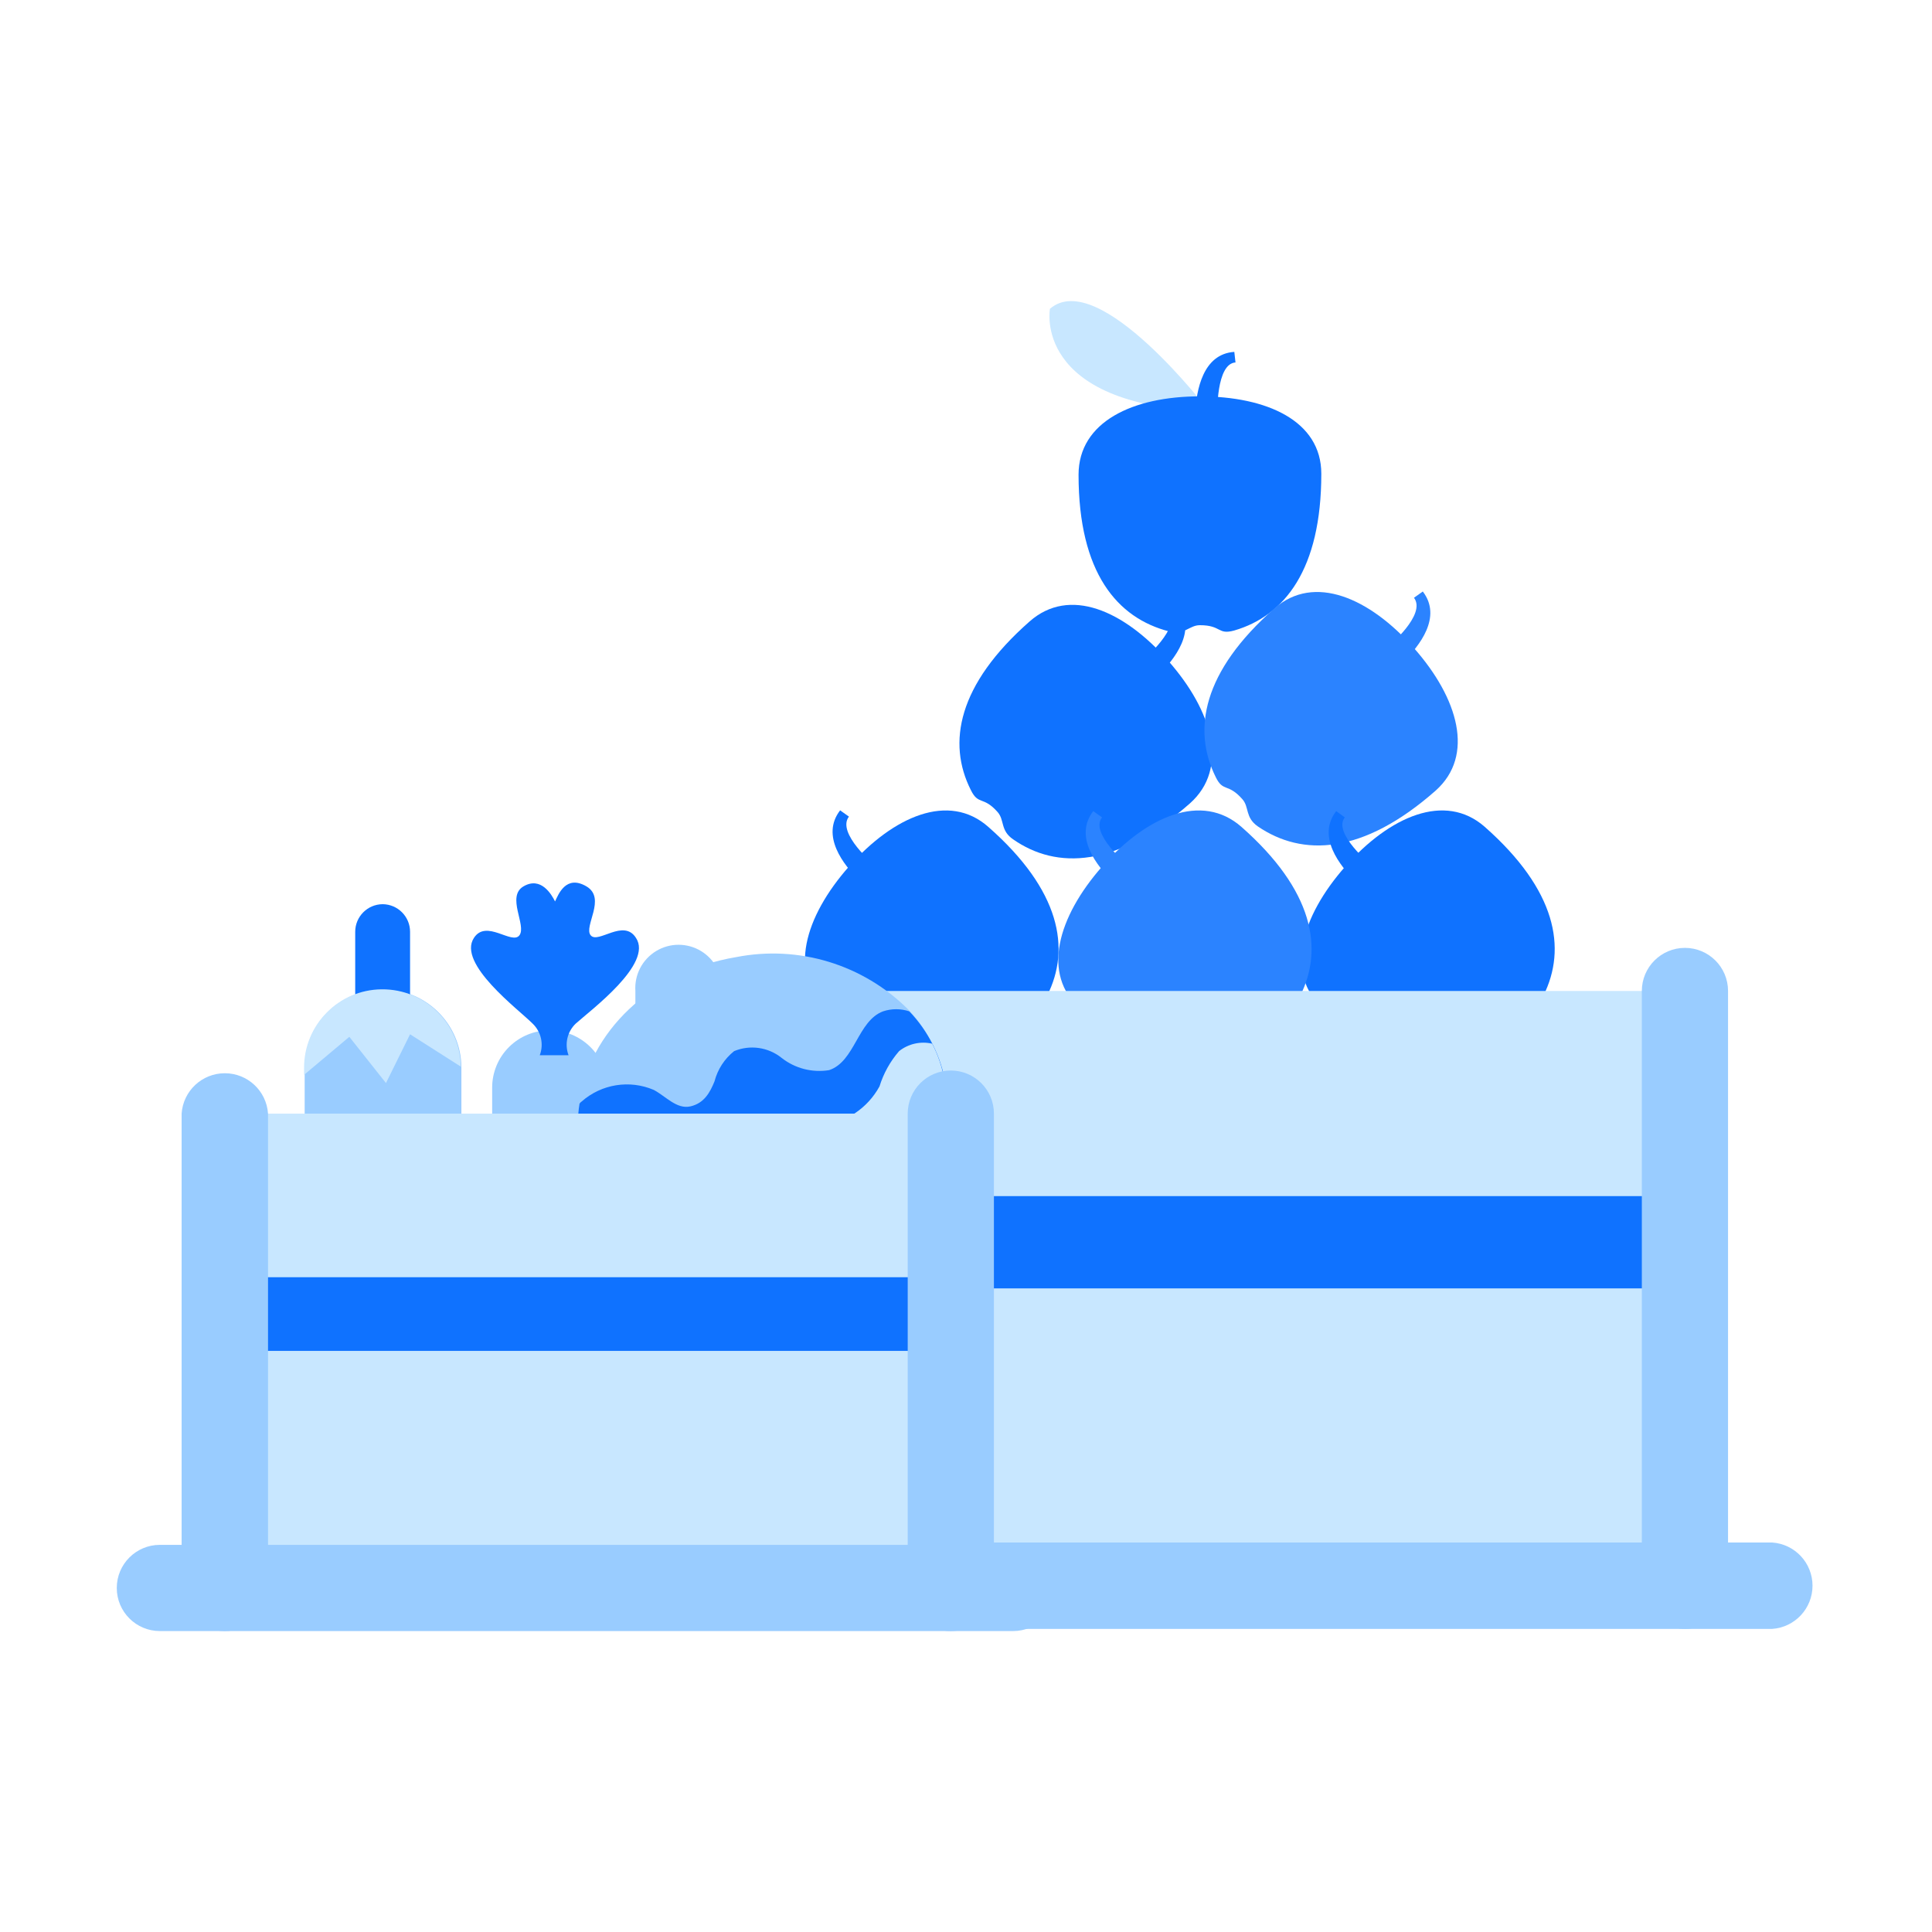
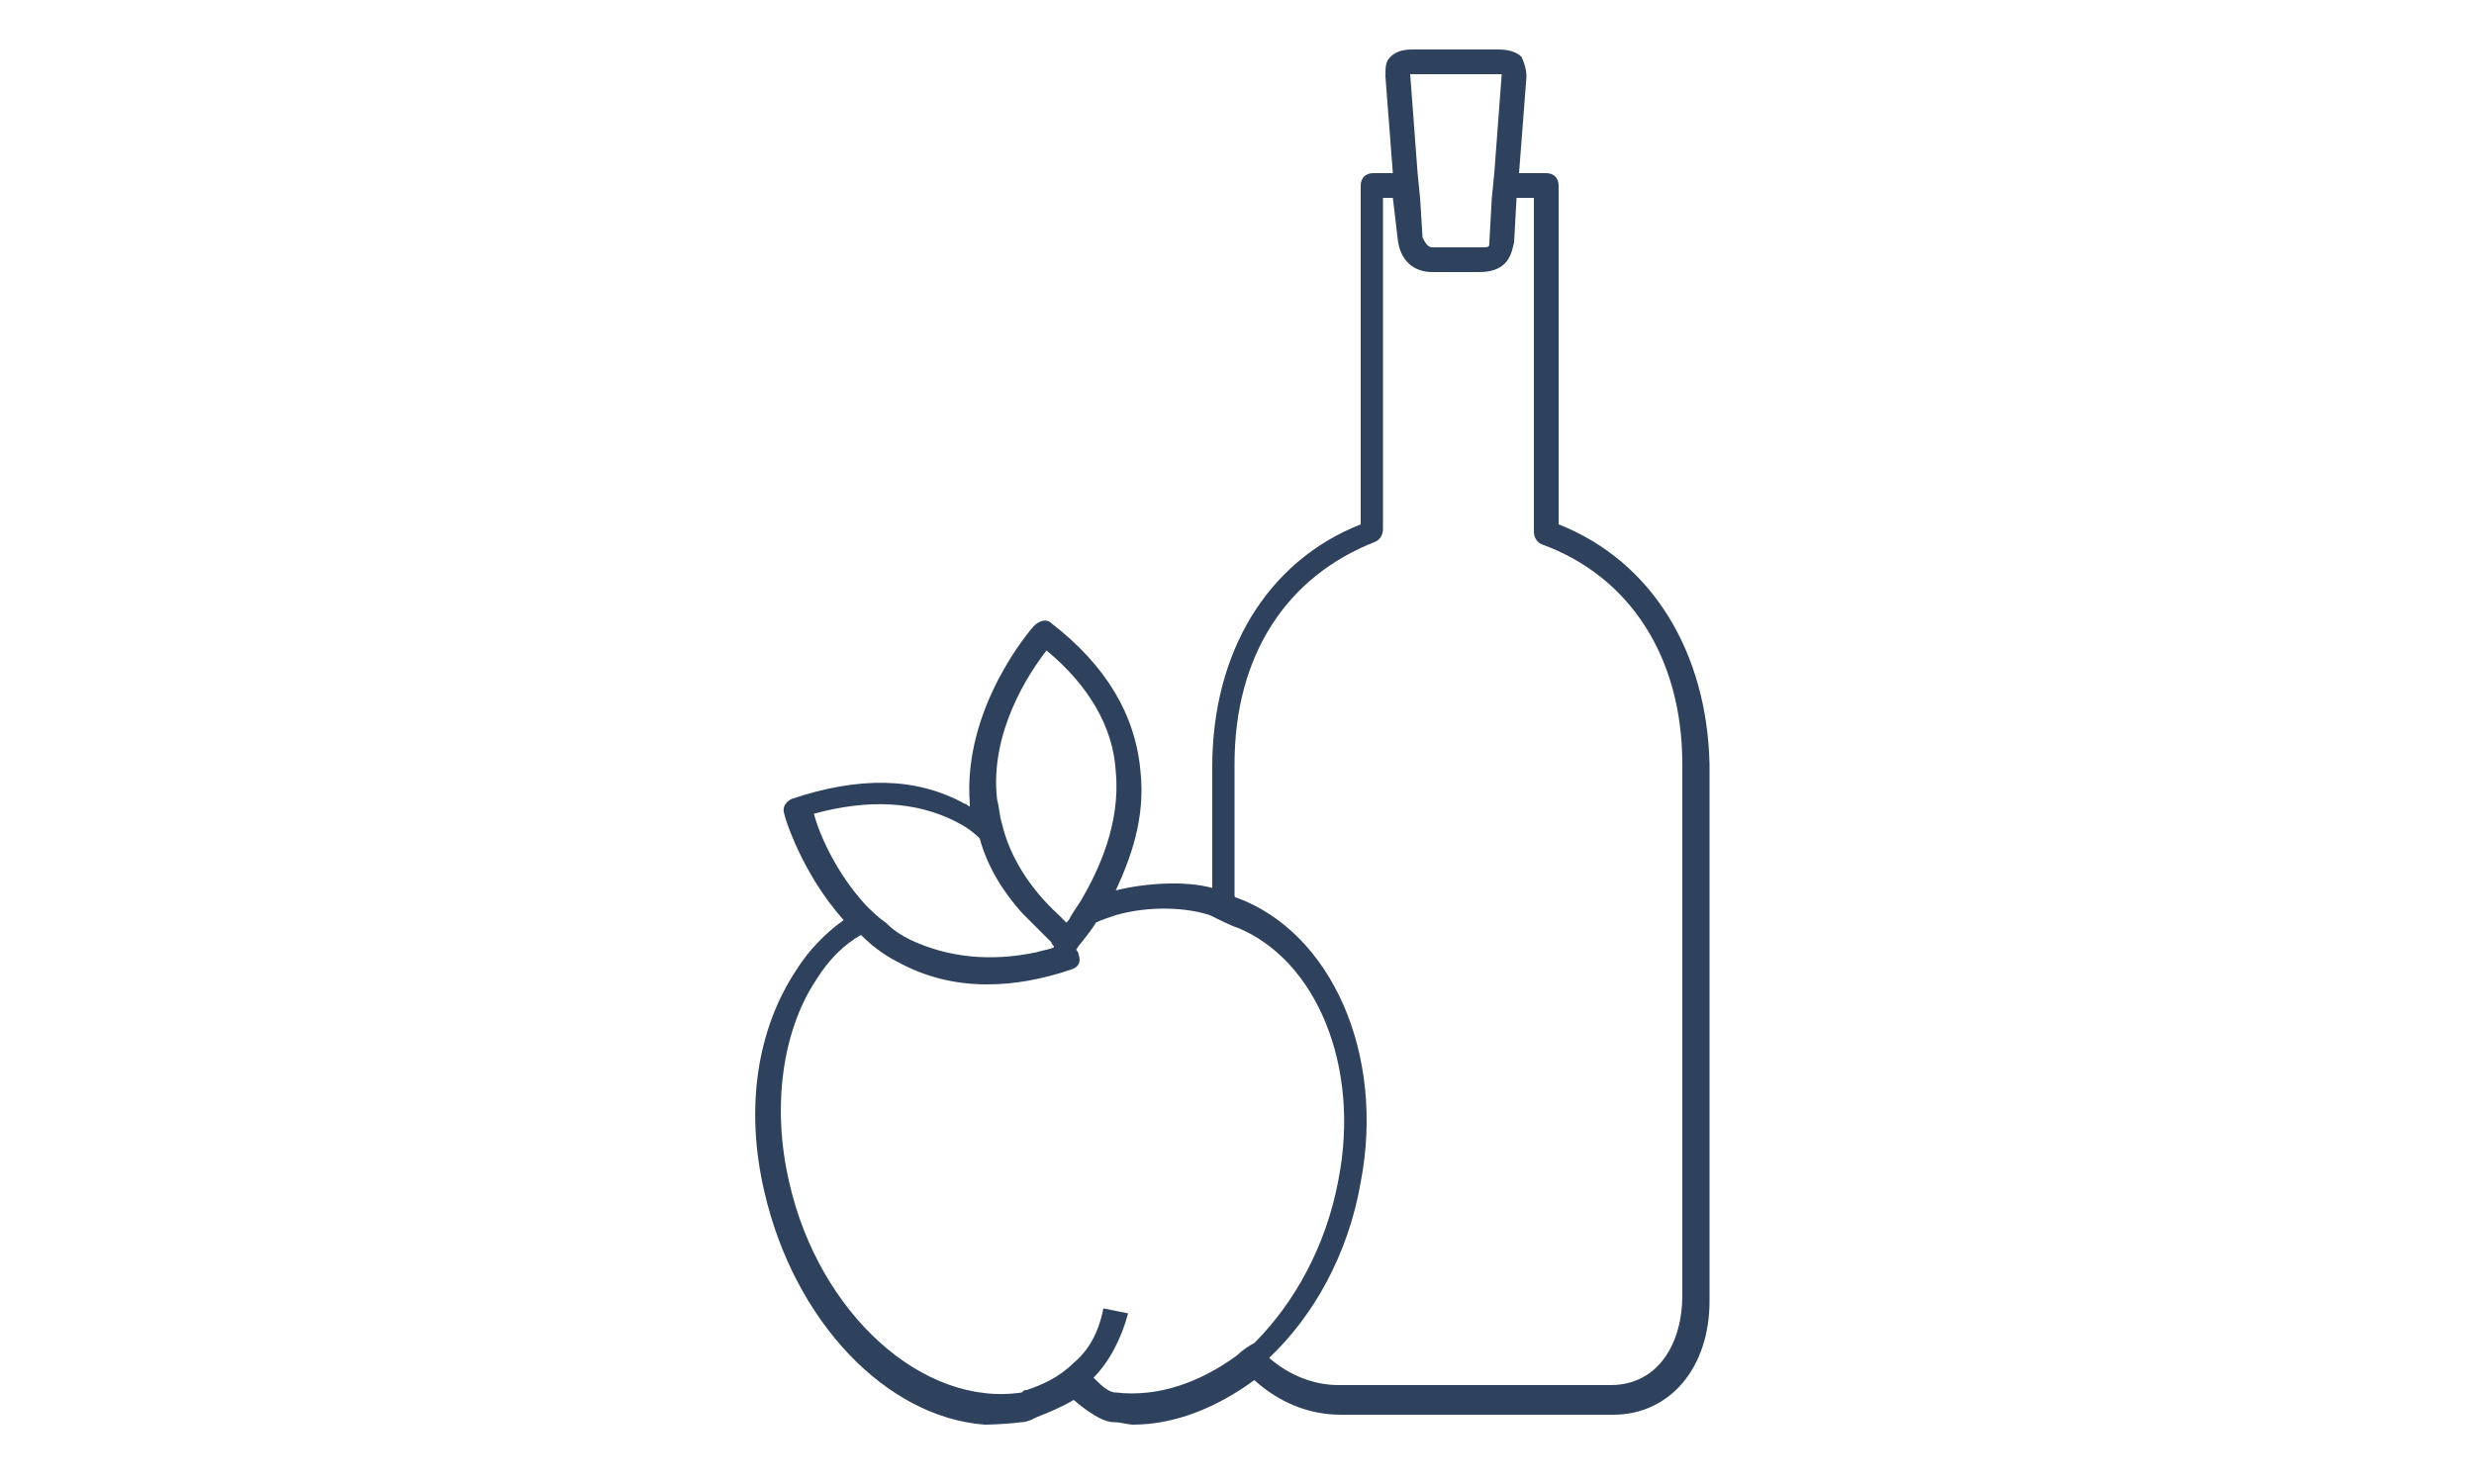
- <svg xmlns="http://www.w3.org/2000/svg" viewBox="0 0 98.61 98.61">
-   <defs>
-     <style>.a{fill:none;}.b{fill:#9cf;}.c{fill:#0f72ff;}.d{fill:#c8e7ff;}.e{fill:#2b83ff;}</style>
-   </defs>
-   <rect class="a" width="98.61" height="98.61" />
-   <path class="b" d="M23.55,54.46v3.72h-8V54.53a4,4,0,0,1,8-.07Z" />
-   <path class="b" d="M28.05,52.59a2.92,2.92,0,0,0-2.93,2.92v2.67H31V55.47A2.93,2.93,0,0,0,28.05,52.59Z" />
-   <path class="c" d="M19.53,46.15a1.41,1.41,0,0,0-1.4,1.41v4.67h2.8V47.56A1.41,1.41,0,0,0,19.53,46.15Z" />
-   <path class="d" d="M23.55,54.46l-2.62-1.67L19.7,55.28l-1.87-2.36-2.31,1.94v-.33a4,4,0,0,1,8-.07Z" />
-   <path class="c" d="M32.46,47.87c-.63-1-1.93.32-2.31-.13s.82-1.89-.22-2.5-1.43.41-1.6.77c-.18-.36-.72-1.29-1.61-.77s.17,2-.21,2.5-1.69-.84-2.32.13c-.87,1.32,2.3,3.67,3,4.38a1.5,1.5,0,0,1,.36,1.61h1.47a1.5,1.5,0,0,1,.36-1.61C30.17,51.54,33.34,49.19,32.46,47.87Z" />
-   <path class="d" d="M61.72,21s-5.63-7.39-8.13-5.24C53.59,15.75,52.66,20.67,61.72,21Z" />
-   <path class="c" d="M67.44,24.18c0,4.88-1.87,7.25-4.44,8-.86.24-.64-.27-1.76-.27-.54,0-.78.52-1.56.32-2.66-.68-4.63-3-4.63-8,0-2.7,2.77-4,6.19-4S67.44,21.48,67.44,24.18Z" />
-   <path class="c" d="M62.13,21.13,61,21.07c.07-1.16.39-3,2-3.11l.06.54C62.07,18.56,62.13,21.11,62.13,21.13Z" />
-   <path class="c" d="M52.55,31.72c-3.67,3.23-4.21,6.2-3,8.6.39.8.63.29,1.37,1.13.36.41.13.94.79,1.39C53.93,44.39,57,44.3,60.74,41c2-1.79,1.15-4.71-1.12-7.28S54.58,29.93,52.55,31.72Z" />
-   <path class="c" d="M58.35,33.69l.77.78c.83-.82,2-2.29,1-3.6l-.45.32C60.32,32,58.36,33.67,58.35,33.69Z" />
-   <path class="e" d="M65.05,31.05c-3.67,3.23-4.2,6.2-3,8.61.38.79.62.29,1.36,1.13.36.4.13.93.79,1.39,2.27,1.55,5.35,1.46,9.08-1.83,2-1.79,1.15-4.71-1.11-7.27S67.08,29.27,65.05,31.05Z" />
-   <path class="e" d="M70.85,33l.77.78c.83-.81,2-2.29,1-3.59l-.45.32C72.82,31.37,70.86,33,70.85,33Z" />
-   <path class="c" d="M75.78,42.2c3.66,3.23,4.2,6.2,3,8.61-.39.8-.62.29-1.37,1.13-.35.41-.13.93-.79,1.39-2.27,1.55-5.34,1.46-9.07-1.83-2-1.78-1.15-4.71,1.11-7.27S73.75,40.42,75.78,42.2Z" />
-   <path class="c" d="M70,44.17,69.2,45c-.82-.82-2-2.3-1-3.6l.44.32C68,42.52,70,44.16,70,44.17Z" />
-   <path class="e" d="M63.37,42.21c3.66,3.23,4.2,6.2,3,8.6-.38.8-.62.29-1.36,1.13-.36.41-.13.94-.79,1.39-2.27,1.55-5.35,1.46-9.08-1.83-2-1.78-1.15-4.7,1.11-7.27S61.34,40.42,63.37,42.21Z" />
-   <path class="e" d="M57.57,44.18,56.8,45c-.83-.82-2-2.3-1-3.6l.45.32C55.6,42.52,57.56,44.16,57.57,44.18Z" />
-   <path class="c" d="M50.45,42.21c3.67,3.23,4.21,6.2,3,8.6-.39.8-.63.29-1.37,1.13-.36.41-.13.94-.79,1.39-2.27,1.55-5.34,1.46-9.08-1.83-2-1.78-1.15-4.7,1.12-7.27S48.43,40.42,50.45,42.21Z" />
-   <path class="c" d="M44.66,44.18l-.78.78c-.83-.82-2-2.3-1-3.6l.45.32C42.68,42.52,44.64,44.16,44.66,44.18Z" />
-   <rect class="d" x="34.64" y="50.58" width="50.51" height="13.48" />
-   <rect class="c" x="34.64" y="61.05" width="50.51" height="13.48" />
-   <rect class="d" x="34.64" y="65.76" width="50.51" height="13.48" />
-   <path class="b" d="M86,83.14a2.21,2.21,0,0,1-2.2-2.2V50.58a2.2,2.2,0,1,1,4.4,0V80.94A2.2,2.2,0,0,1,86,83.14Z" />
-   <path class="b" d="M34.64,83.14a2.21,2.21,0,0,1-2.21-2.2V50.58a2.21,2.21,0,1,1,4.41,0V80.94A2.21,2.21,0,0,1,34.64,83.14Z" />
-   <path class="b" d="M90.45,83.14H30a2.21,2.21,0,0,1,0-4.41H90.45a2.21,2.21,0,0,1,0,4.41Z" />
-   <path class="b" d="M40.22,64.67c-4.23.72-8.21-1.08-9.86-4.19a6.24,6.24,0,0,1-.78-2.15,6.17,6.17,0,0,1,0-2c.42-3.61,3.66-6.76,8-7.48a9.76,9.76,0,0,1,8.78,2.68,6.64,6.64,0,0,1,1.21,1.74,6.51,6.51,0,0,1,.64,1.94C49,59.56,45.37,63.81,40.22,64.67Z" />
-   <path class="c" d="M40.22,64.67c-5.13.88-9.91-2-10.64-6.34a6.17,6.17,0,0,1,0-2,.38.38,0,0,1,.11-.11,3.49,3.49,0,0,1,3.68-.59c.62.33,1.17,1,1.87.84s1-.71,1.23-1.28a2.9,2.9,0,0,1,1-1.54,2.4,2.4,0,0,1,2.43.35,3.11,3.11,0,0,0,2.42.62c1.32-.44,1.45-2.51,2.75-3a2.11,2.11,0,0,1,1.34,0,7,7,0,0,1,1.85,3.68C49,59.56,45.37,63.81,40.22,64.67Z" />
-   <path class="d" d="M40.22,64.67c-4.23.72-8.21-1.08-9.86-4.19.63-.3,1.07-1,1.76-1.34,1.3-.55,2.79.75,4.14.29.88-.31,1.34-1.3,2.18-1.74,1-.55,2.29-.13,3.45-.24a3.88,3.88,0,0,0,3-2,5,5,0,0,1,1-1.8,2,2,0,0,1,1.69-.38,6.51,6.51,0,0,1,.64,1.94C49,59.56,45.37,63.81,40.22,64.67Z" />
-   <rect class="d" x="11.47" y="56.84" width="36.42" height="10.75" />
-   <rect class="c" x="11.47" y="65.19" width="36.42" height="10.75" />
-   <rect class="d" x="11.47" y="68.95" width="36.42" height="10.75" />
-   <path class="b" d="M48.53,83.25a2.19,2.19,0,0,1-2.2-2.2V56.84a2.2,2.2,0,1,1,4.4,0V81.05A2.2,2.2,0,0,1,48.53,83.25Z" />
-   <path class="b" d="M11.47,83.25a2.2,2.2,0,0,1-2.2-2.2V56.84a2.21,2.21,0,0,1,4.41,0V81.05A2.2,2.2,0,0,1,11.47,83.25Z" />
-   <path class="b" d="M51.71,83.25H8.16a2.2,2.2,0,1,1,0-4.4H51.71a2.2,2.2,0,0,1,0,4.4Z" />
+ <svg xmlns="http://www.w3.org/2000/svg" width="100" height="60" viewBox="0 0 100 60">
+   <path d="M63 21.2V7.5c0-.3-.2-.5-.5-.5h-1.1l.3-3.9c0-.3-.1-.6-.2-.8-.3-.3-.8-.3-1-.3h-3.3c-.3 0-.7 0-1 .3-.2.2-.2.4-.2.8l.3 3.9h-.8c-.3 0-.5.2-.5.5v13.7c-3.8 1.5-6 5.2-6 9.8v4.9c-1.1-.3-2.7-.2-3.9.1.6-1.3 1.2-2.9 1-4.8-.2-2.3-1.4-4.3-3.6-6-.2-.2-.5-.1-.7.1-.1.1-2.9 3.3-2.6 7.2v.1c-.1 0-.1-.1-.2-.1-2-1.1-4.3-1.1-7-.2-.2.1-.4.3-.3.6 0 .1.7 2.4 2.4 4.3-.7.5-1.4 1.2-1.9 2-1.6 2.4-2.1 5.6-1.3 9 1.2 5.2 4.9 9.1 8.9 9.4 0 0 .7 0 1.5-.1.2 0 .4-.1.6-.2.5-.2 1-.4 1.5-.7 0 0 1 .9 1.6.9.3 0 .6.1.8.1 1.7 0 3.4-.7 4.9-1.8 1 .9 2.2 1.4 3.5 1.4h11c2.3 0 3.9-1.9 3.9-4.6V30.9c-.1-4.5-2.3-8.2-6.1-9.7zM57.2 3h3.5l-.3 4-.1 1-.1 1.8c0 .2 0 .2-.4.2h-1.9c-.2 0-.3-.2-.4-.4L57.4 8l-.1-1-.3-4h.2zM42.3 26.3c1.7 1.4 2.7 3.1 2.8 4.9.2 2.1-.7 4-1.4 5.2-.2.3-.4.6-.5.8l-.1.1-.3-.3c-1.2-1.1-2-2.4-2.3-3.7-.1-.3-.1-.6-.2-1-.3-2.7 1.3-5.1 2-6zm-9.4 6.6c2.2-.6 4.1-.5 5.7.3.4.2.7.4 1 .7.3 1.1.9 2.1 1.7 3l1.2 1.2c0 .1.1.1.1.2-.2.1-.4.1-.7.2-1.9.4-3.6.2-5.1-.5-.4-.2-.7-.4-1-.7-.3-.2-.6-.5-.8-.7-1.2-1.3-1.9-2.9-2.1-3.7zm12.2 23.4c-.3 0-.6-.3-.9-.6.6-.6 1.1-1.5 1.4-2.6l-1-.2c-.2 1-.6 1.7-1.2 2.2-.6.6-1.3.9-1.9 1.1-.1 0-.1 0-.2.1-4 .6-8.2-3.2-9.4-8.5-.7-3-.3-6.1 1.1-8.2.5-.8 1.1-1.4 1.8-1.8.4.4.9.8 1.5 1.1 1.1.6 2.3.9 3.6.9 1.1 0 2.2-.2 3.4-.6.3-.1.4-.3.3-.6 0 0 0-.1-.1-.2.1-.2.5-.6.8-1.1.2-.1.5-.2.8-.3 1.4-.4 2.9-.3 3.8 0 0 0 1 .5 1.1.5 3.2 1.3 5 5.6 4.1 10.2-.5 2.7-1.8 5-3.4 6.6-.2.1-.5.3-.7.5-1.5 1.1-3.2 1.7-4.9 1.5zM68 52.4c0 1.8-.9 3.6-2.9 3.6h-11c-1 0-2-.4-2.8-1.1 1.8-1.7 3.2-4.2 3.7-7.1 1-5.2-1.2-10.1-5-11.5 0 0-.1 0-.1-.1v-5.3c0-4.4 2.1-7.6 5.7-9 .2-.1.3-.3.3-.5V8h.4l.2 1.7c.1.8.6 1.3 1.4 1.3h1.9c1.2 0 1.3-.8 1.4-1.2l.1-1.8h.7v13.5c0 .2.1.4.3.5 3.6 1.3 5.7 4.6 5.7 8.9v21.5z" fill="#2E425E" fill-rule="evenodd" />
</svg>
